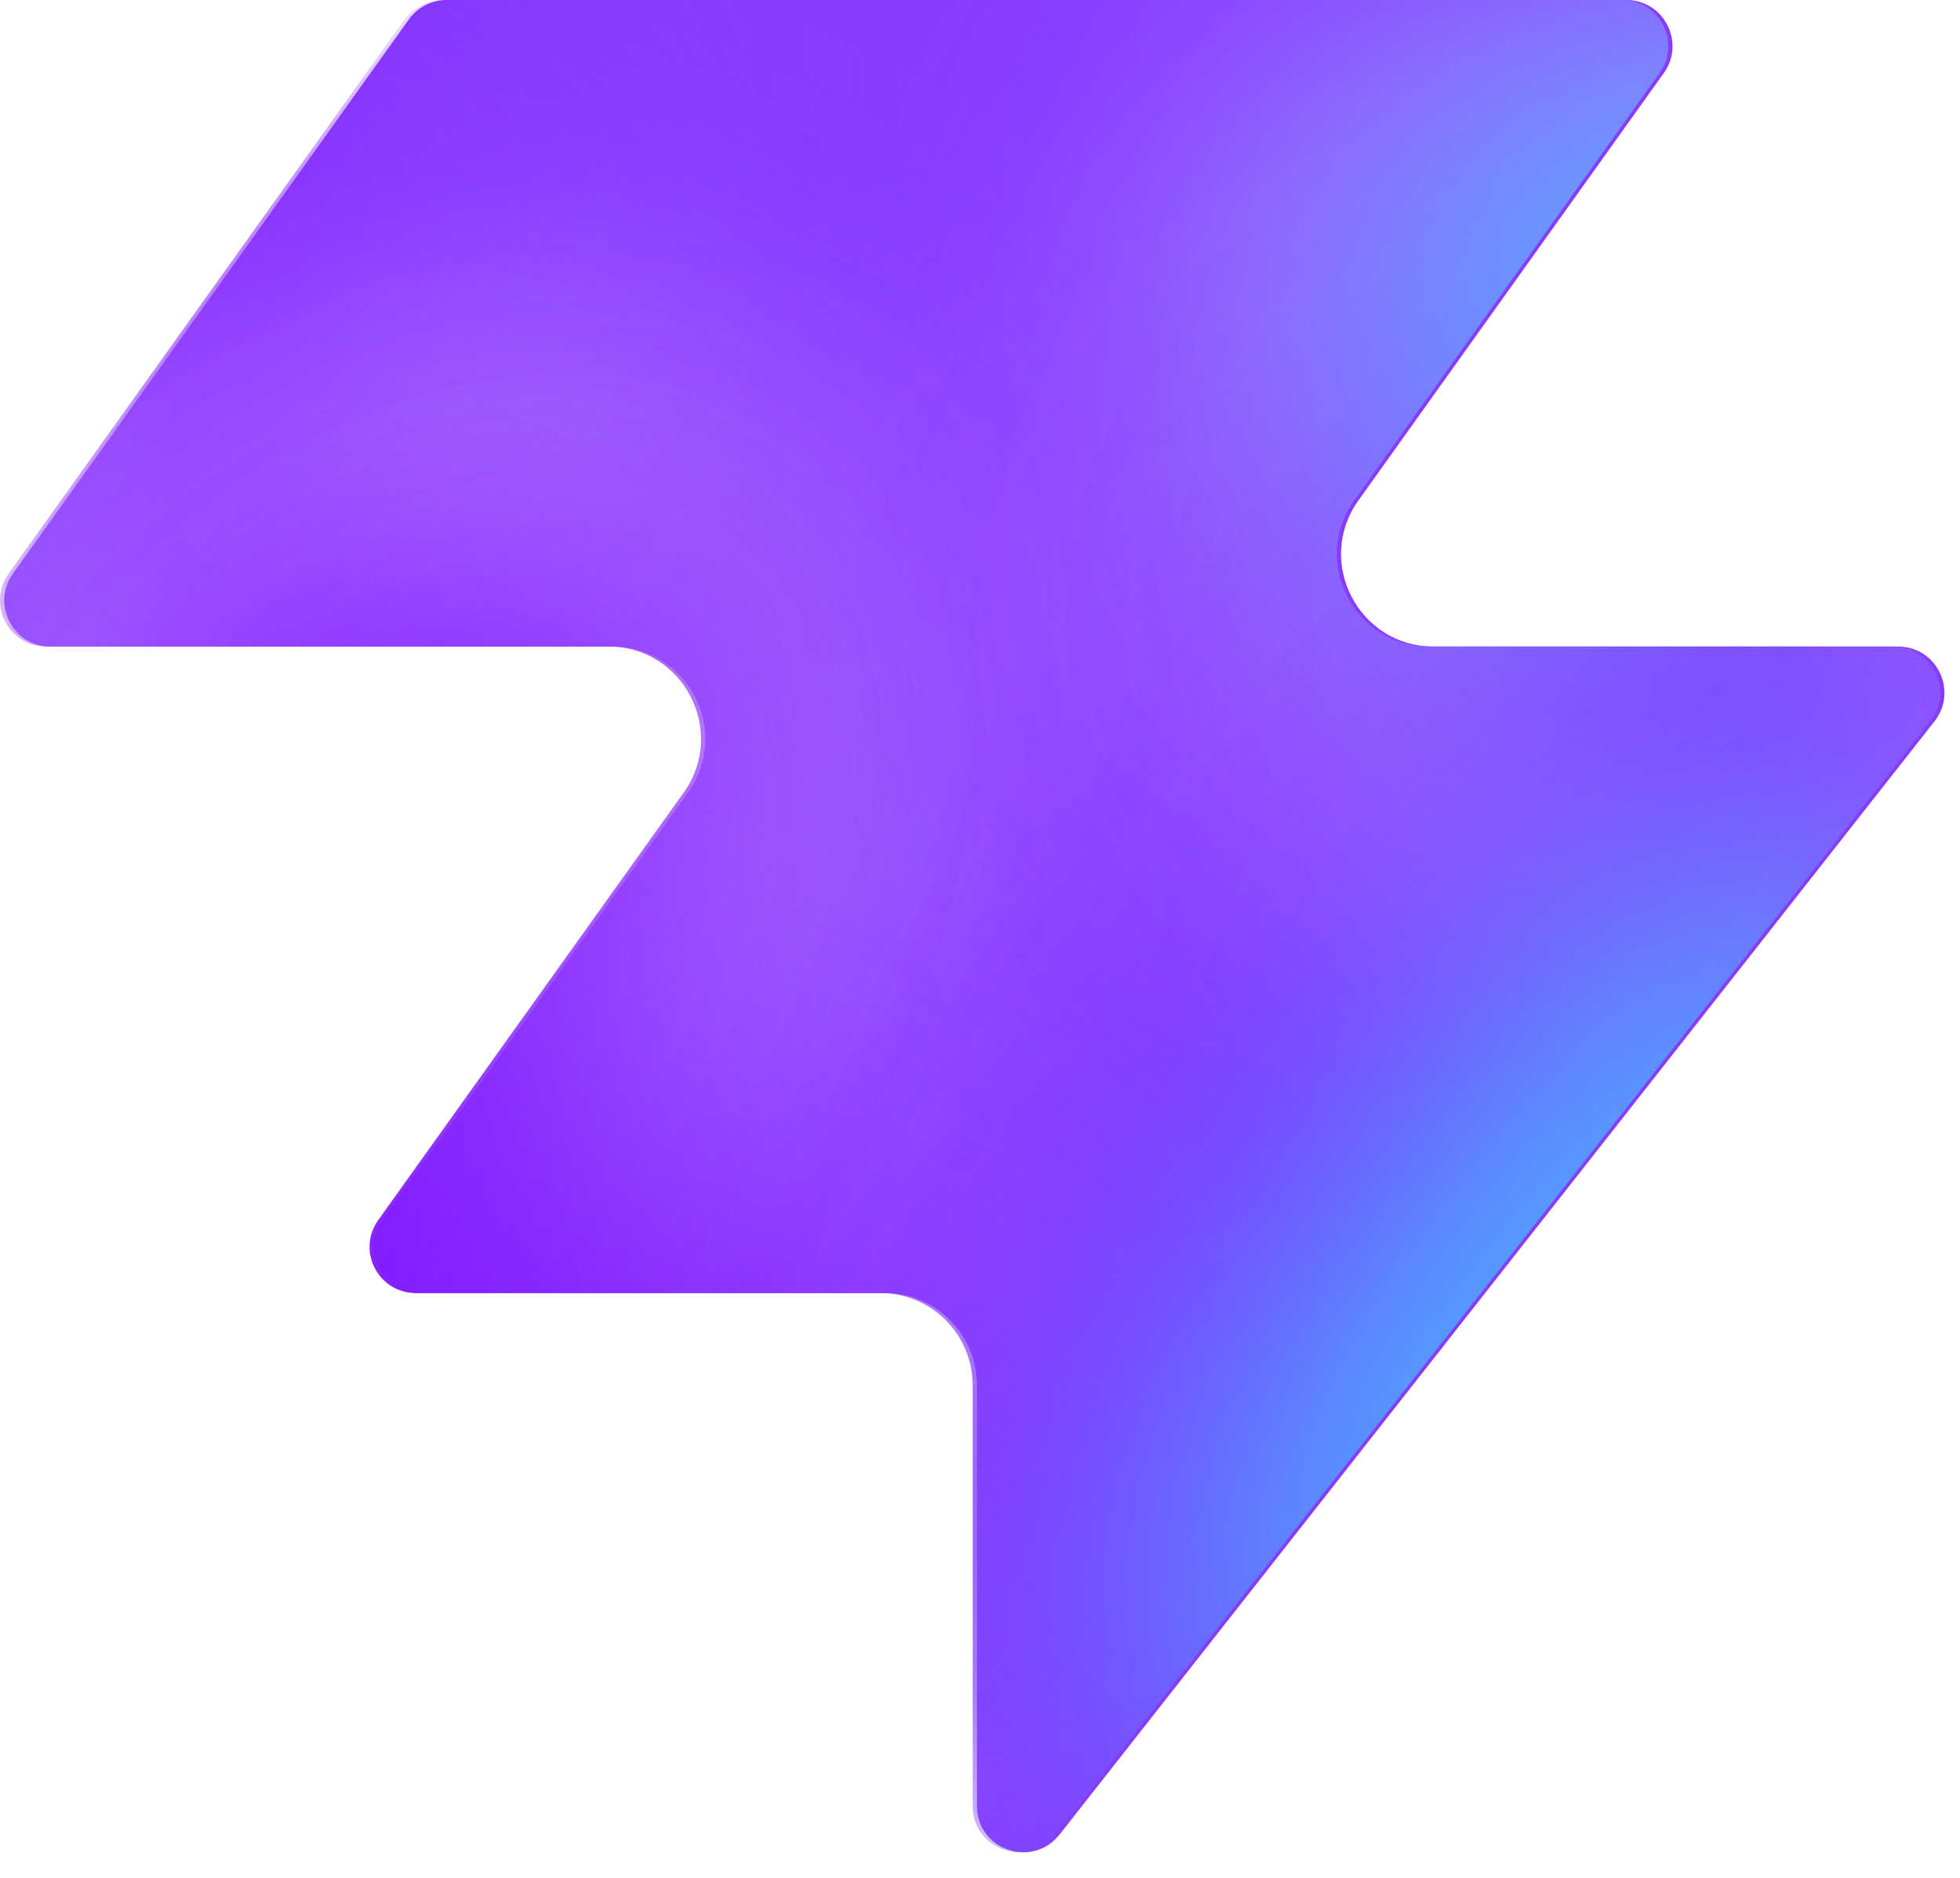
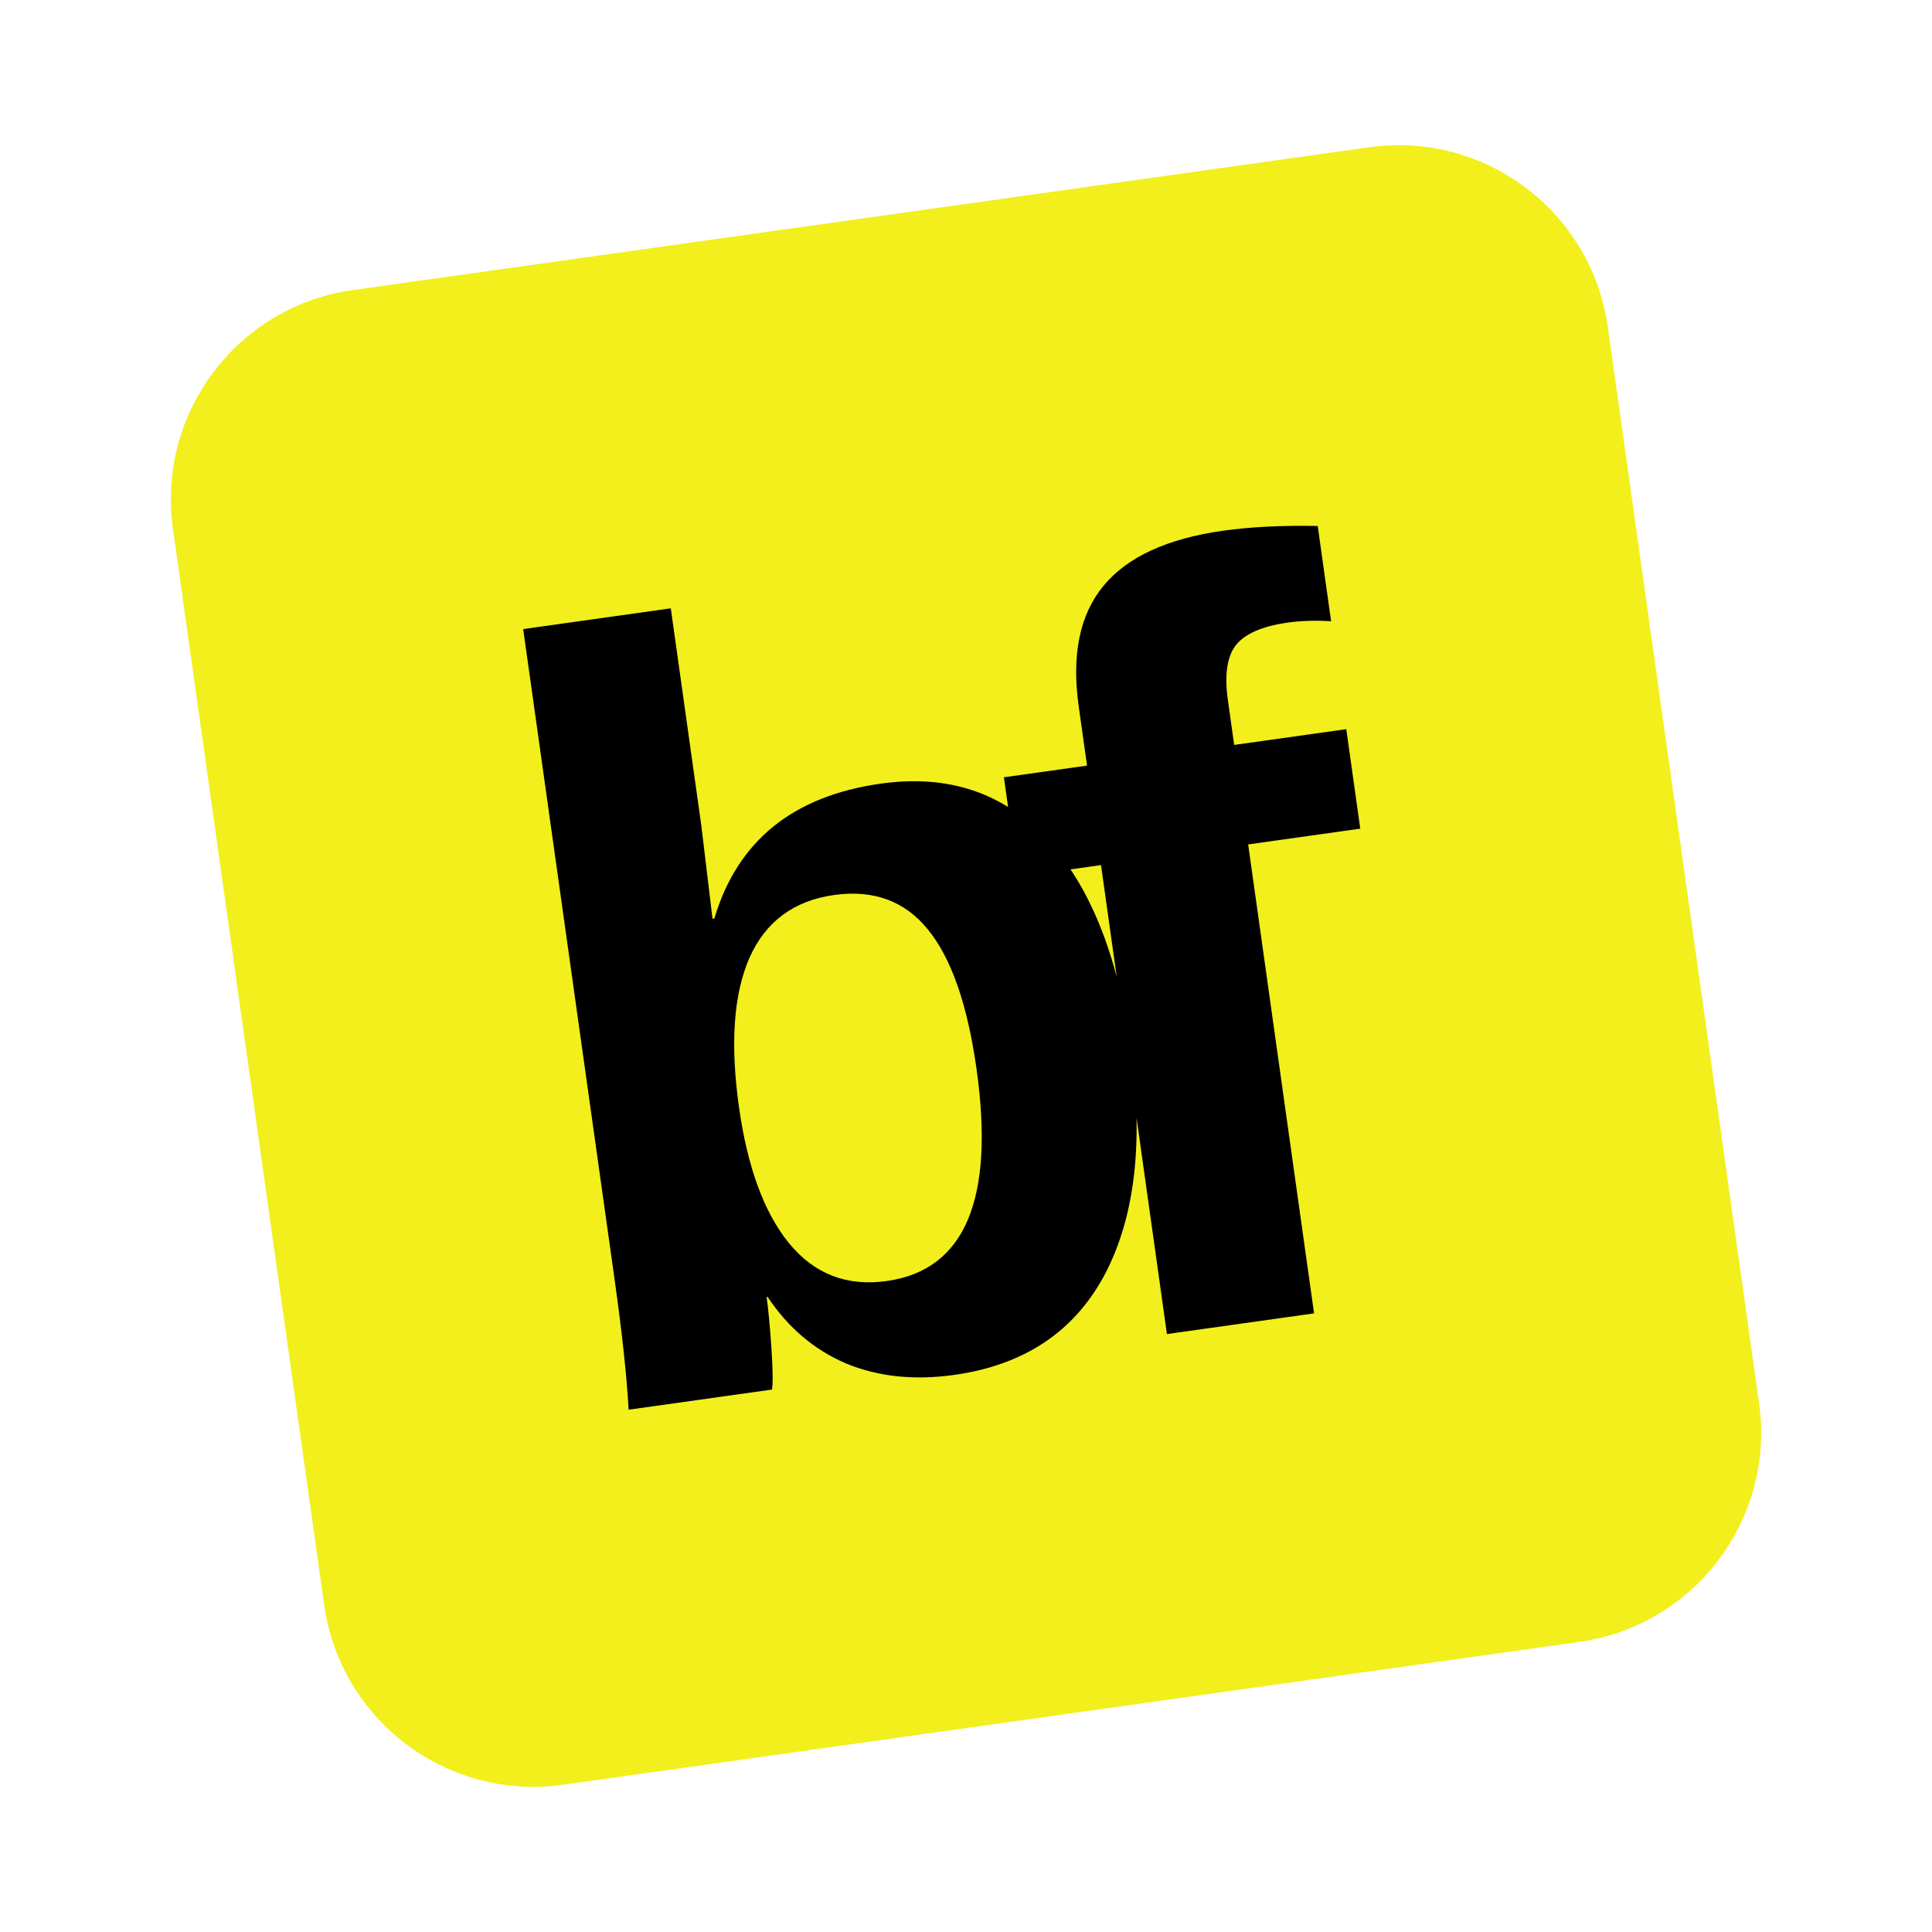
- <svg xmlns="http://www.w3.org/2000/svg" width="48" height="46" fill="none" viewBox="0 0 48 46">
-   <path fill="#863bff" d="M25.946 44.938c-.664.845-2.021.375-2.021-.698V33.937a2.26 2.26 0 0 0-2.262-2.262H10.287c-.92 0-1.456-1.04-.92-1.788l7.48-10.471c1.07-1.497 0-3.578-1.842-3.578H1.237c-.92 0-1.456-1.04-.92-1.788L10.013.474c.214-.297.556-.474.92-.474h28.894c.92 0 1.456 1.04.92 1.788l-7.48 10.471c-1.07 1.498 0 3.579 1.842 3.579h11.377c.943 0 1.473 1.088.89 1.83L25.947 44.94z" style="fill:#863bff;fill:color(display-p3 .525 .23 1);fill-opacity:1" />
-   <mask id="a" width="48" height="46" x="0" y="0" maskUnits="userSpaceOnUse" style="mask-type:alpha">
-     <path fill="#000" d="M25.842 44.938c-.664.844-2.021.375-2.021-.698V33.937a2.26 2.26 0 0 0-2.262-2.262H10.183c-.92 0-1.456-1.04-.92-1.788l7.48-10.471c1.07-1.498 0-3.579-1.842-3.579H1.133c-.92 0-1.456-1.04-.92-1.787L9.91.473c.214-.297.556-.474.92-.474h28.894c.92 0 1.456 1.04.92 1.788l-7.48 10.471c-1.07 1.498 0 3.578 1.842 3.578h11.377c.943 0 1.473 1.088.89 1.832L25.843 44.94z" style="fill:#000;fill-opacity:1" />
-   </mask>
-   <g mask="url(#a)">
-     <g filter="url(#b)">
-       <ellipse cx="5.508" cy="14.704" fill="#ede6ff" rx="5.508" ry="14.704" style="fill:#ede6ff;fill:color(display-p3 .927 .903 1);fill-opacity:1" transform="matrix(.00324 1 1 -.00324 -4.47 31.516)" />
-     </g>
-     <g filter="url(#c)">
-       <ellipse cx="10.399" cy="29.851" fill="#ede6ff" rx="10.399" ry="29.851" style="fill:#ede6ff;fill:color(display-p3 .927 .903 1);fill-opacity:1" transform="matrix(.00324 1 1 -.00324 -39.328 7.883)" />
-     </g>
-     <g filter="url(#d)">
-       <ellipse cx="5.508" cy="30.487" fill="#7e14ff" rx="5.508" ry="30.487" style="fill:#7e14ff;fill:color(display-p3 .492 .077 1);fill-opacity:1" transform="rotate(89.814 -25.913 -14.639)scale(1 -1)" />
-     </g>
-     <g filter="url(#e)">
-       <ellipse cx="5.508" cy="30.599" fill="#7e14ff" rx="5.508" ry="30.599" style="fill:#7e14ff;fill:color(display-p3 .492 .077 1);fill-opacity:1" transform="rotate(89.814 -32.644 -3.334)scale(1 -1)" />
-     </g>
-     <g filter="url(#f)">
-       <ellipse cx="5.508" cy="30.599" fill="#7e14ff" rx="5.508" ry="30.599" style="fill:#7e14ff;fill:color(display-p3 .492 .077 1);fill-opacity:1" transform="matrix(.00324 1 1 -.00324 -34.34 30.47)" />
-     </g>
-     <g filter="url(#g)">
-       <ellipse cx="14.072" cy="22.078" fill="#ede6ff" rx="14.072" ry="22.078" style="fill:#ede6ff;fill:color(display-p3 .927 .903 1);fill-opacity:1" transform="rotate(93.35 24.506 48.493)scale(-1 1)" />
-     </g>
-     <g filter="url(#h)">
-       <ellipse cx="3.47" cy="21.501" fill="#7e14ff" rx="3.47" ry="21.501" style="fill:#7e14ff;fill:color(display-p3 .492 .077 1);fill-opacity:1" transform="rotate(89.009 28.708 47.59)scale(-1 1)" />
-     </g>
-     <g filter="url(#i)">
-       <ellipse cx="3.47" cy="21.501" fill="#7e14ff" rx="3.47" ry="21.501" style="fill:#7e14ff;fill:color(display-p3 .492 .077 1);fill-opacity:1" transform="rotate(89.009 28.708 47.59)scale(-1 1)" />
-     </g>
-     <g filter="url(#j)">
-       <ellipse cx=".387" cy="8.972" fill="#7e14ff" rx="4.407" ry="29.108" style="fill:#7e14ff;fill:color(display-p3 .492 .077 1);fill-opacity:1" transform="rotate(39.51 .387 8.972)" />
-     </g>
-     <g filter="url(#k)">
-       <ellipse cx="47.523" cy="-6.092" fill="#7e14ff" rx="4.407" ry="29.108" style="fill:#7e14ff;fill:color(display-p3 .492 .077 1);fill-opacity:1" transform="rotate(37.892 47.523 -6.092)" />
-     </g>
-     <g filter="url(#l)">
-       <ellipse cx="41.412" cy="6.333" fill="#47bfff" rx="5.971" ry="9.665" style="fill:#47bfff;fill:color(display-p3 .28 .748 1);fill-opacity:1" transform="rotate(37.892 41.412 6.333)" />
-     </g>
-     <g filter="url(#m)">
-       <ellipse cx="-1.879" cy="38.332" fill="#7e14ff" rx="4.407" ry="29.108" style="fill:#7e14ff;fill:color(display-p3 .492 .077 1);fill-opacity:1" transform="rotate(37.892 -1.88 38.332)" />
-     </g>
-     <g filter="url(#n)">
-       <ellipse cx="-1.879" cy="38.332" fill="#7e14ff" rx="4.407" ry="29.108" style="fill:#7e14ff;fill:color(display-p3 .492 .077 1);fill-opacity:1" transform="rotate(37.892 -1.88 38.332)" />
-     </g>
-     <g filter="url(#o)">
-       <ellipse cx="35.651" cy="29.907" fill="#7e14ff" rx="4.407" ry="29.108" style="fill:#7e14ff;fill:color(display-p3 .492 .077 1);fill-opacity:1" transform="rotate(37.892 35.651 29.907)" />
-     </g>
-     <g filter="url(#p)">
-       <ellipse cx="38.418" cy="32.4" fill="#47bfff" rx="5.971" ry="15.297" style="fill:#47bfff;fill:color(display-p3 .28 .748 1);fill-opacity:1" transform="rotate(37.892 38.418 32.4)" />
-     </g>
+ <svg xmlns="http://www.w3.org/2000/svg" width="64" height="64" viewBox="0 0 64 64">
+   <g transform="rotate(-8 32 32)">
+     <rect x="8" y="7" width="48" height="50" rx="7" fill="#f2ef1d" />
+     <text x="31" y="45" text-anchor="middle" font-family="Helvetica Neue, Arial, sans-serif" font-size="36" font-weight="700" letter-spacing="-5" fill="#000">bf</text>
  </g>
-   <defs>
-     <filter id="b" width="60.045" height="41.654" x="-19.77" y="16.149" color-interpolation-filters="sRGB" filterUnits="userSpaceOnUse">
-       <feFlood flood-opacity="0" result="BackgroundImageFix" />
-       <feBlend in="SourceGraphic" in2="BackgroundImageFix" result="shape" />
-       <feGaussianBlur result="effect1_foregroundBlur_2002_17158" stdDeviation="7.659" />
-     </filter>
-     <filter id="c" width="90.34" height="51.437" x="-54.613" y="-7.533" color-interpolation-filters="sRGB" filterUnits="userSpaceOnUse">
-       <feFlood flood-opacity="0" result="BackgroundImageFix" />
-       <feBlend in="SourceGraphic" in2="BackgroundImageFix" result="shape" />
-       <feGaussianBlur result="effect1_foregroundBlur_2002_17158" stdDeviation="7.659" />
-     </filter>
-     <filter id="d" width="79.355" height="29.4" x="-49.64" y="2.03" color-interpolation-filters="sRGB" filterUnits="userSpaceOnUse">
-       <feFlood flood-opacity="0" result="BackgroundImageFix" />
-       <feBlend in="SourceGraphic" in2="BackgroundImageFix" result="shape" />
-       <feGaussianBlur result="effect1_foregroundBlur_2002_17158" stdDeviation="4.596" />
-     </filter>
-     <filter id="e" width="79.579" height="29.4" x="-45.045" y="20.029" color-interpolation-filters="sRGB" filterUnits="userSpaceOnUse">
-       <feFlood flood-opacity="0" result="BackgroundImageFix" />
-       <feBlend in="SourceGraphic" in2="BackgroundImageFix" result="shape" />
-       <feGaussianBlur result="effect1_foregroundBlur_2002_17158" stdDeviation="4.596" />
-     </filter>
-     <filter id="f" width="79.579" height="29.4" x="-43.513" y="21.178" color-interpolation-filters="sRGB" filterUnits="userSpaceOnUse">
-       <feFlood flood-opacity="0" result="BackgroundImageFix" />
-       <feBlend in="SourceGraphic" in2="BackgroundImageFix" result="shape" />
-       <feGaussianBlur result="effect1_foregroundBlur_2002_17158" stdDeviation="4.596" />
-     </filter>
-     <filter id="g" width="74.749" height="58.852" x="15.756" y="-17.901" color-interpolation-filters="sRGB" filterUnits="userSpaceOnUse">
-       <feFlood flood-opacity="0" result="BackgroundImageFix" />
-       <feBlend in="SourceGraphic" in2="BackgroundImageFix" result="shape" />
-       <feGaussianBlur result="effect1_foregroundBlur_2002_17158" stdDeviation="7.659" />
-     </filter>
-     <filter id="h" width="61.377" height="25.362" x="23.548" y="2.284" color-interpolation-filters="sRGB" filterUnits="userSpaceOnUse">
-       <feFlood flood-opacity="0" result="BackgroundImageFix" />
-       <feBlend in="SourceGraphic" in2="BackgroundImageFix" result="shape" />
-       <feGaussianBlur result="effect1_foregroundBlur_2002_17158" stdDeviation="4.596" />
-     </filter>
-     <filter id="i" width="61.377" height="25.362" x="23.548" y="2.284" color-interpolation-filters="sRGB" filterUnits="userSpaceOnUse">
-       <feFlood flood-opacity="0" result="BackgroundImageFix" />
-       <feBlend in="SourceGraphic" in2="BackgroundImageFix" result="shape" />
-       <feGaussianBlur result="effect1_foregroundBlur_2002_17158" stdDeviation="4.596" />
-     </filter>
-     <filter id="j" width="56.045" height="63.649" x="-27.636" y="-22.853" color-interpolation-filters="sRGB" filterUnits="userSpaceOnUse">
-       <feFlood flood-opacity="0" result="BackgroundImageFix" />
-       <feBlend in="SourceGraphic" in2="BackgroundImageFix" result="shape" />
-       <feGaussianBlur result="effect1_foregroundBlur_2002_17158" stdDeviation="4.596" />
-     </filter>
-     <filter id="k" width="54.814" height="64.646" x="20.116" y="-38.415" color-interpolation-filters="sRGB" filterUnits="userSpaceOnUse">
-       <feFlood flood-opacity="0" result="BackgroundImageFix" />
-       <feBlend in="SourceGraphic" in2="BackgroundImageFix" result="shape" />
-       <feGaussianBlur result="effect1_foregroundBlur_2002_17158" stdDeviation="4.596" />
-     </filter>
-     <filter id="l" width="33.541" height="35.313" x="24.641" y="-11.323" color-interpolation-filters="sRGB" filterUnits="userSpaceOnUse">
-       <feFlood flood-opacity="0" result="BackgroundImageFix" />
-       <feBlend in="SourceGraphic" in2="BackgroundImageFix" result="shape" />
-       <feGaussianBlur result="effect1_foregroundBlur_2002_17158" stdDeviation="4.596" />
-     </filter>
-     <filter id="m" width="54.814" height="64.646" x="-29.286" y="6.009" color-interpolation-filters="sRGB" filterUnits="userSpaceOnUse">
-       <feFlood flood-opacity="0" result="BackgroundImageFix" />
-       <feBlend in="SourceGraphic" in2="BackgroundImageFix" result="shape" />
-       <feGaussianBlur result="effect1_foregroundBlur_2002_17158" stdDeviation="4.596" />
-     </filter>
-     <filter id="n" width="54.814" height="64.646" x="-29.286" y="6.009" color-interpolation-filters="sRGB" filterUnits="userSpaceOnUse">
-       <feFlood flood-opacity="0" result="BackgroundImageFix" />
-       <feBlend in="SourceGraphic" in2="BackgroundImageFix" result="shape" />
-       <feGaussianBlur result="effect1_foregroundBlur_2002_17158" stdDeviation="4.596" />
-     </filter>
-     <filter id="o" width="54.814" height="64.646" x="8.244" y="-2.416" color-interpolation-filters="sRGB" filterUnits="userSpaceOnUse">
-       <feFlood flood-opacity="0" result="BackgroundImageFix" />
-       <feBlend in="SourceGraphic" in2="BackgroundImageFix" result="shape" />
-       <feGaussianBlur result="effect1_foregroundBlur_2002_17158" stdDeviation="4.596" />
-     </filter>
-     <filter id="p" width="39.409" height="43.623" x="18.713" y="10.588" color-interpolation-filters="sRGB" filterUnits="userSpaceOnUse">
-       <feFlood flood-opacity="0" result="BackgroundImageFix" />
-       <feBlend in="SourceGraphic" in2="BackgroundImageFix" result="shape" />
-       <feGaussianBlur result="effect1_foregroundBlur_2002_17158" stdDeviation="4.596" />
-     </filter>
-   </defs>
</svg>
